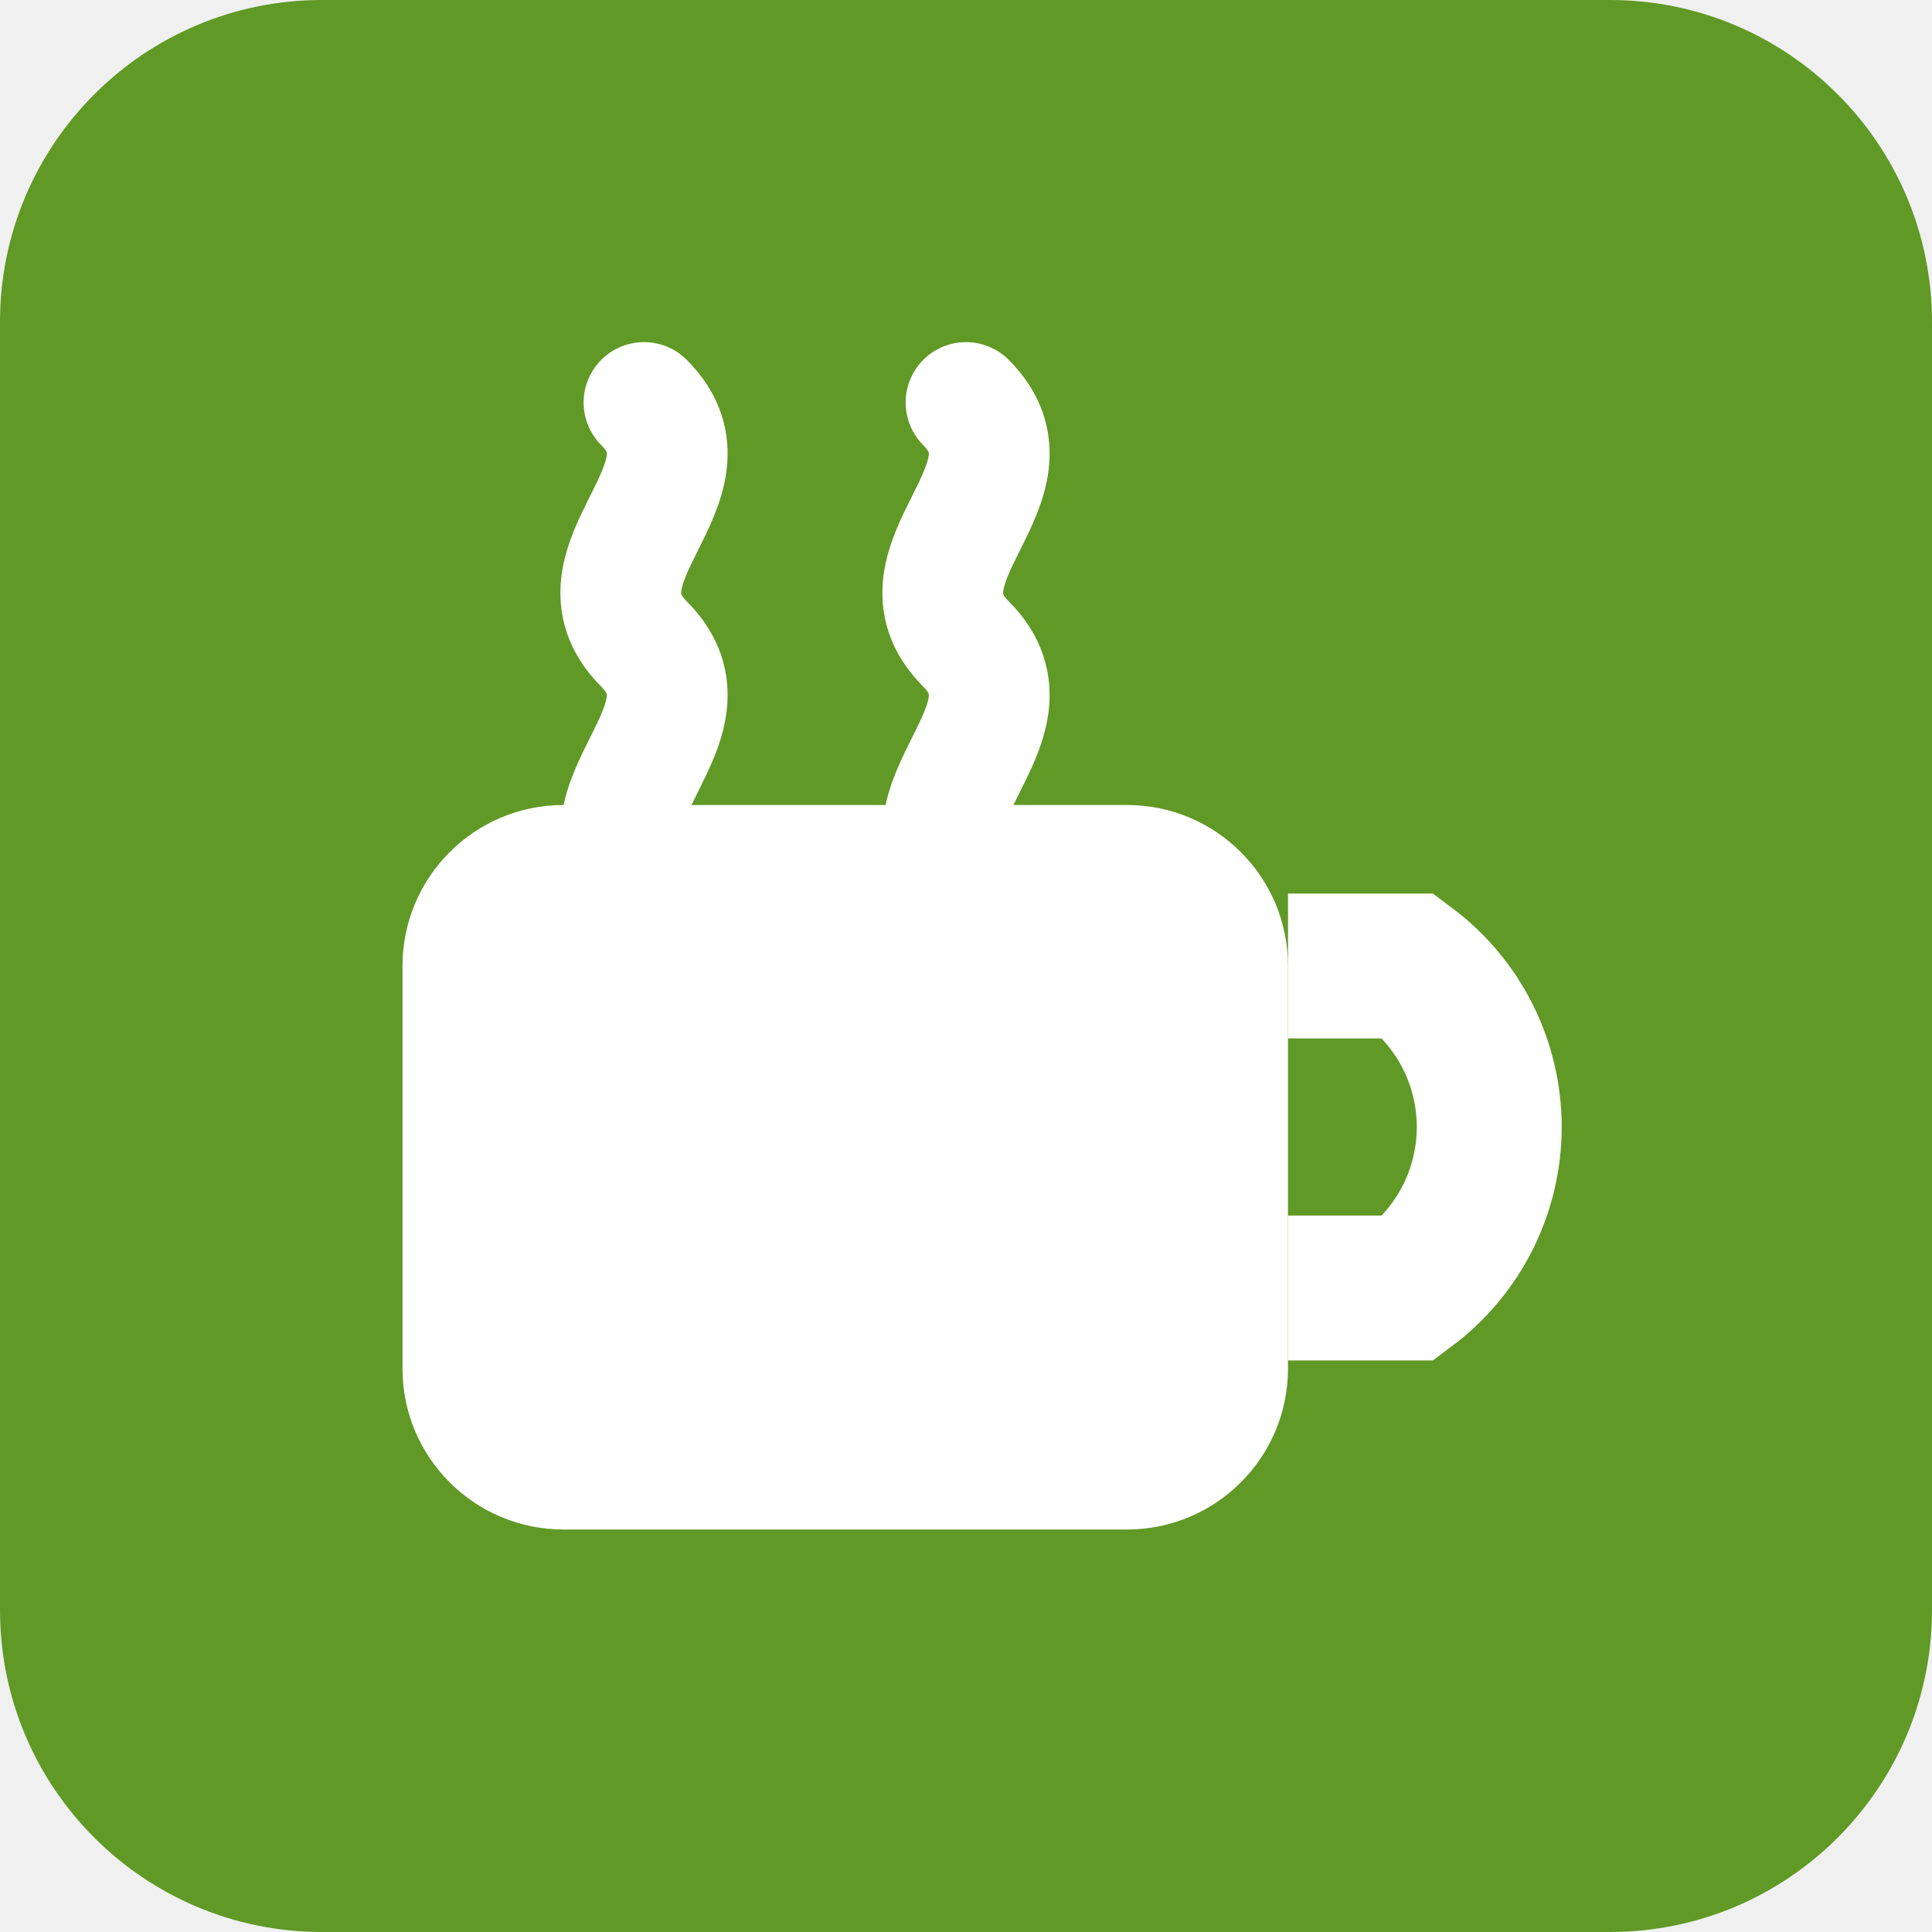
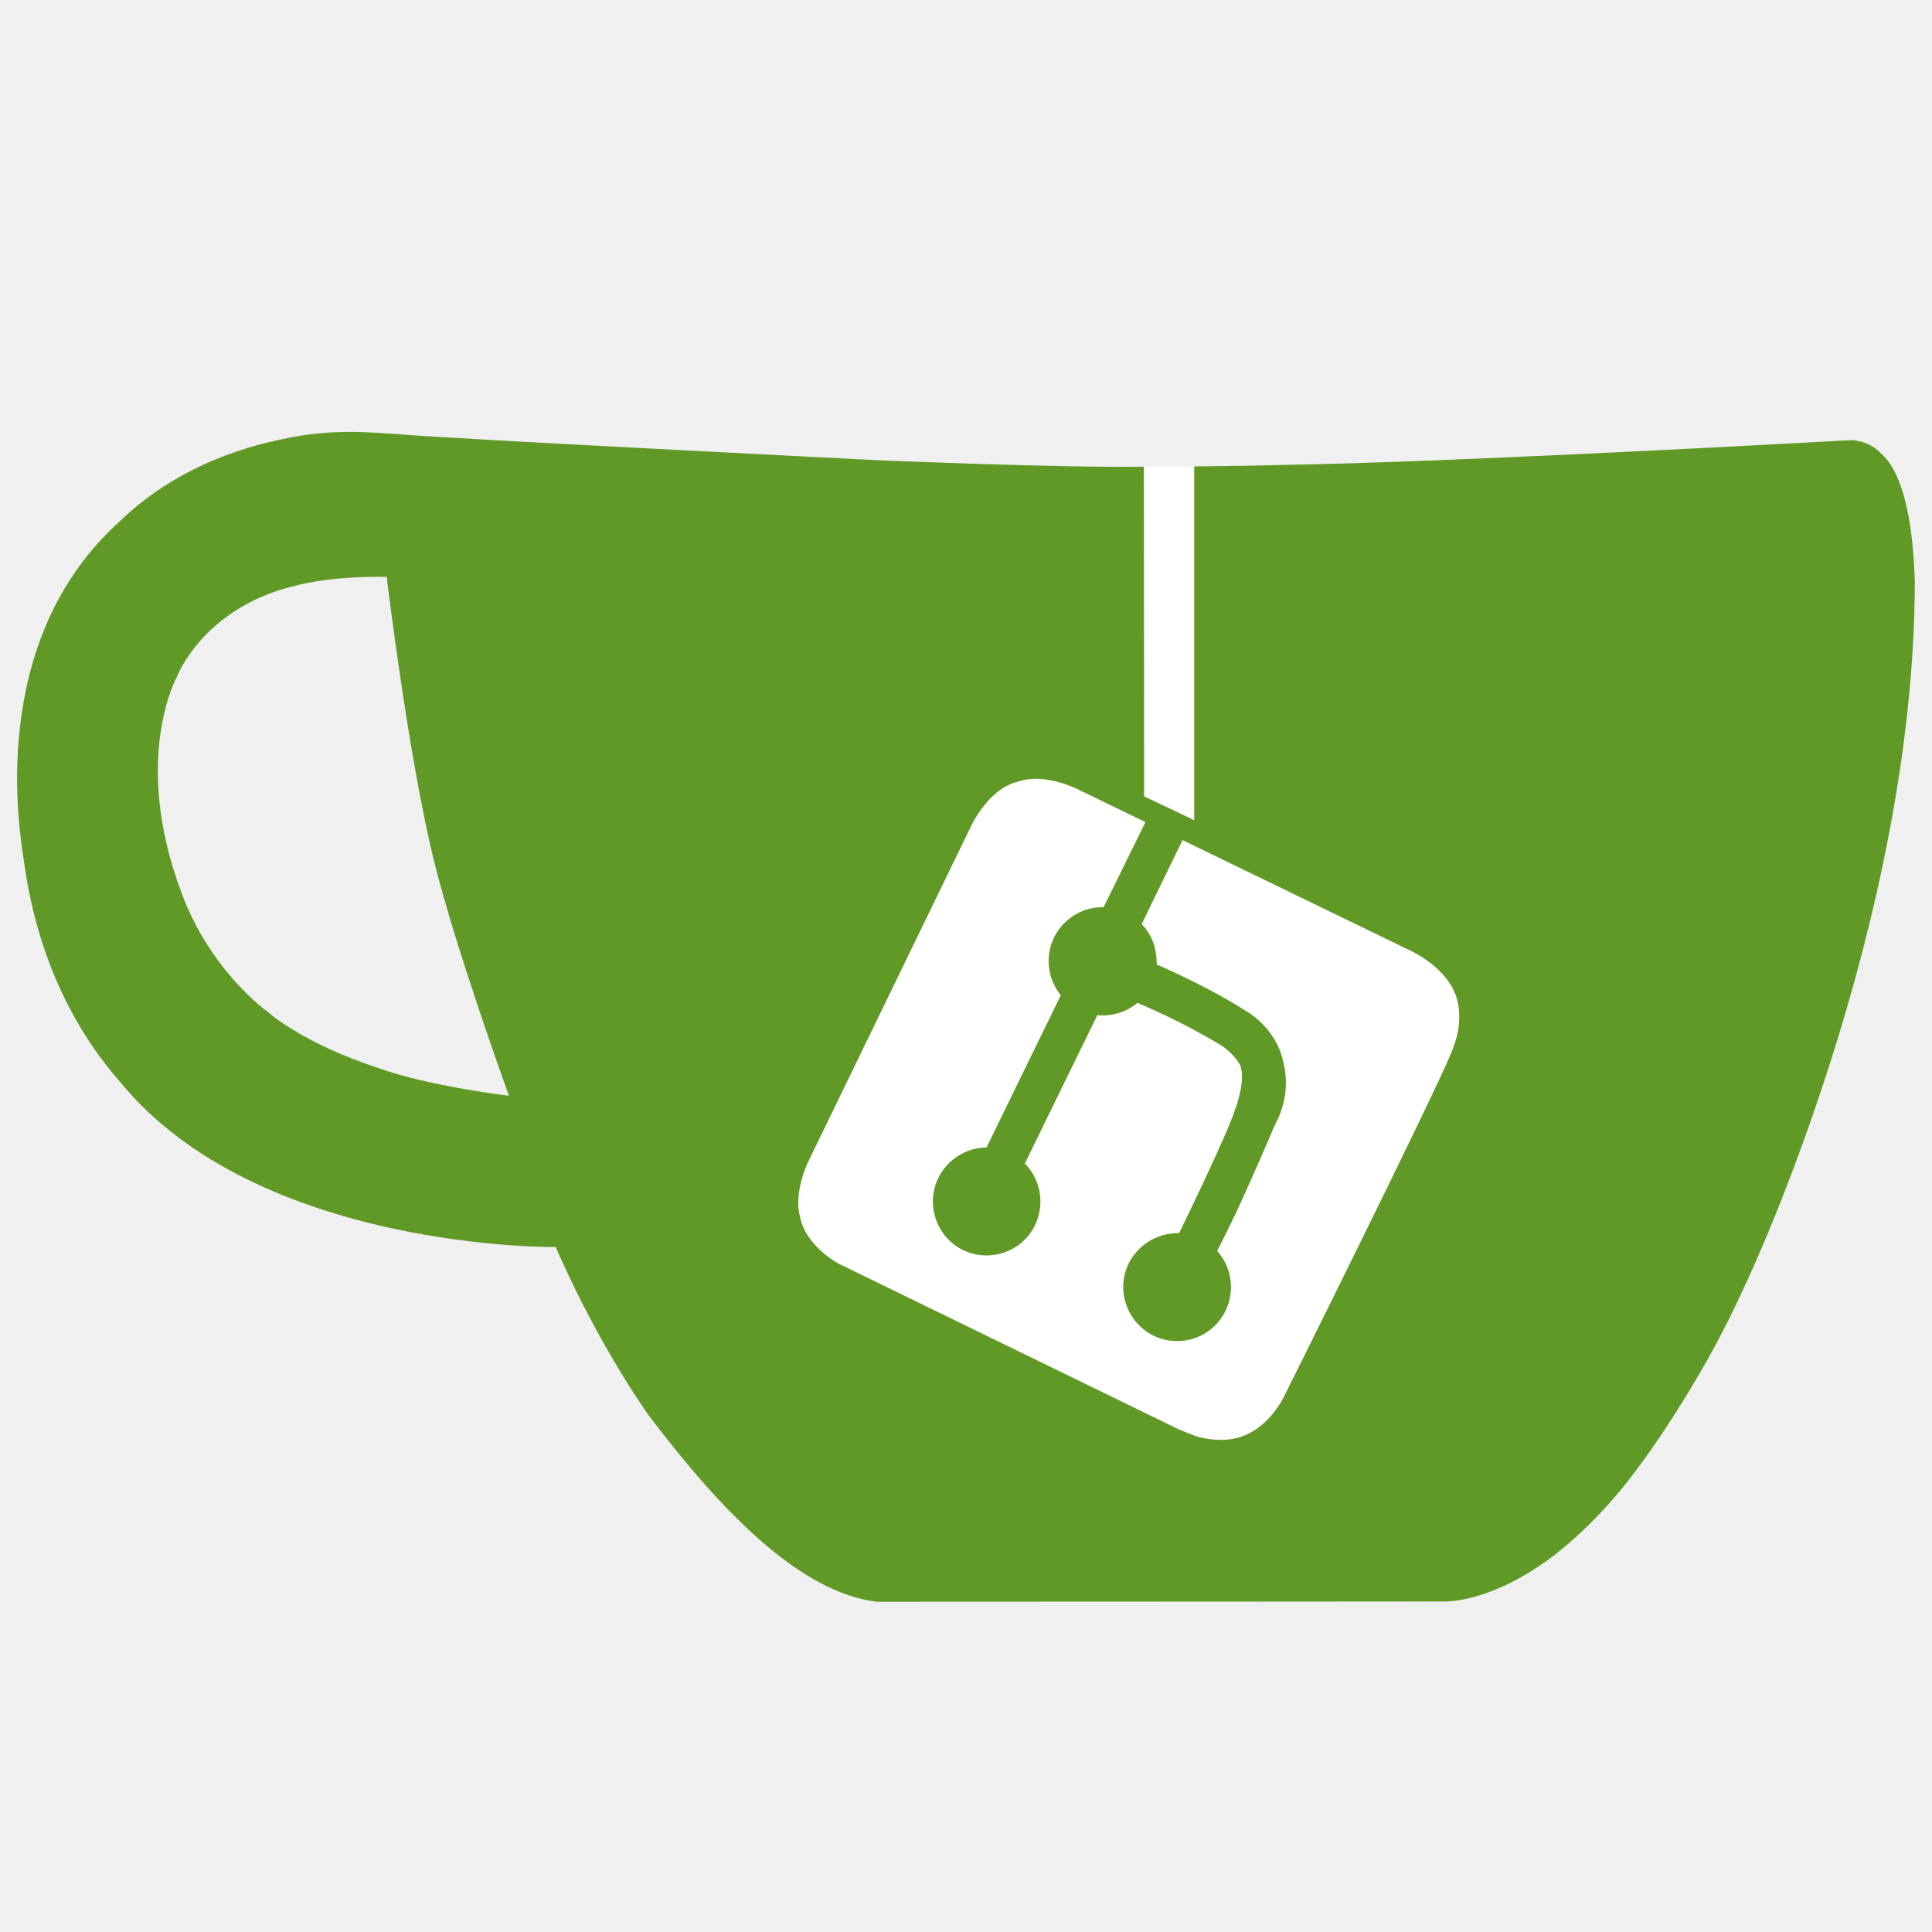
- <svg xmlns="http://www.w3.org/2000/svg" viewBox="0 0 24 24" width="24" height="24">
-   <rect width="24" height="24" rx="4" fill="#609926" />
-   <rect x="5" y="10" width="11" height="9" rx="2" fill="#ffffff" />
-   <path fill="none" stroke="#ffffff" stroke-width="1.8" d="M 16 12 h 1.5 a 2.5 2.5 0 0 1 0 4 h -1.5" />
-   <path fill="none" stroke="#ffffff" stroke-width="1.5" stroke-linecap="round" d="M 8 5 c 1 1 -1 2 0 3 c 1 1 -1 2 0 3" />
-   <path fill="none" stroke="#ffffff" stroke-width="1.5" stroke-linecap="round" d="M 12 5 c 1 1 -1 2 0 3 c 1 1 -1 2 0 3" />
+ <svg xmlns="http://www.w3.org/2000/svg" xml:space="preserve" viewBox="0 0 640 640" width="32" height="32">
+   <path d="m395.9 484.2-126.9-61c-12.5-6-17.9-21.2-11.8-33.8l61-126.9c6-12.5 21.2-17.9 33.8-11.8 17.2 8.3 27.1 13 27.1 13l-.1-109.2 16.7-.1.1 117.1s57.4 24.2 83.1 40.1c3.7 2.3 10.2 6.8 12.9 14.4 2.1 6.1 2 13.1-1 19.3l-61 126.9c-6.2 12.7-21.4 18.1-33.9 12" style="fill:#fff" />
+   <path d="M622.7 149.8c-4.1-4.1-9.6-4-9.6-4s-117.2 6.6-177.9 8c-13.3.3-26.5.6-39.6.7v117.2c-5.5-2.6-11.1-5.3-16.6-7.9 0-36.4-.1-109.2-.1-109.2-29 .4-89.2-2.2-89.2-2.2s-141.4-7.1-156.8-8.5c-9.8-.6-22.5-2.1-39 1.5-8.7 1.8-33.5 7.4-53.8 26.9C-4.9 212.4 6.6 276.2 8 285.8c1.7 11.7 6.9 44.2 31.7 72.5 45.8 56.1 144.4 54.8 144.4 54.8s12.1 28.9 30.6 55.5c25 33.1 50.7 58.9 75.7 62 63 0 188.9-.1 188.9-.1s12 .1 28.3-10.3c14-8.5 26.5-23.4 26.5-23.4S547 483 565 451.5c5.5-9.7 10.1-19.1 14.1-28 0 0 55.2-117.1 55.2-231.1-1.1-34.5-9.6-40.6-11.6-42.6M125.6 353.9c-25.9-8.5-36.9-18.7-36.9-18.7S69.6 321.8 60 295.4c-16.5-44.2-1.4-71.2-1.4-71.2s8.4-22.5 38.5-30c13.8-3.7 31-3.1 31-3.1s7.1 59.4 15.7 94.2c7.2 29.2 24.8 77.7 24.8 77.7s-26.1-3.1-43-9.1m300.3 107.6s-6.1 14.5-19.6 15.4c-5.8.4-10.3-1.2-10.3-1.2s-.3-.1-5.3-2.1l-112.9-55s-10.9-5.7-12.8-15.6c-2.2-8.1 2.7-18.1 2.7-18.1L322 273s4.8-9.7 12.2-13c.6-.3 2.3-1 4.5-1.5 8.1-2.1 18 2.8 18 2.8L467.4 315s12.6 5.7 15.3 16.2c1.9 7.4-.5 14-1.8 17.2-6.3 15.4-55 113.1-55 113.1" style="fill:#609926" />
+   <path d="M326.8 380.1c-8.2.1-15.4 5.8-17.3 13.8s2 16.3 9.1 20c7.7 4 17.5 1.8 22.7-5.4 5.1-7.1 4.3-16.9-1.8-23.1l24-49.1c1.5.1 3.7.2 6.2-.5 4.1-.9 7.1-3.6 7.1-3.6 4.2 1.8 8.6 3.8 13.2 6.1 4.8 2.4 9.3 4.9 13.4 7.3.9.5 1.8 1.1 2.8 1.9 1.6 1.3 3.4 3.1 4.7 5.5 1.9 5.5-1.9 14.9-1.9 14.9-2.3 7.6-18.4 40.6-18.4 40.6-8.1-.2-15.3 5-17.7 12.5-2.6 8.1 1.1 17.3 8.9 21.3s17.4 1.7 22.5-5.3c5-6.8 4.6-16.3-1.1-22.6 1.9-3.7 3.7-7.4 5.6-11.3 5-10.4 13.5-30.4 13.5-30.4.9-1.7 5.7-10.3 2.7-21.3-2.5-11.4-12.6-16.7-12.6-16.7-12.2-7.9-29.2-15.2-29.2-15.2s0-4.1-1.1-7.1c-1.1-3.1-2.8-5.1-3.9-6.3 4.7-9.7 9.4-19.3 14.1-29-4.1-2-8.1-4-12.2-6.1-4.8 9.8-9.7 19.7-14.5 29.5-6.7-.1-12.9 3.5-16.1 9.4-3.4 6.3-2.7 14.1 1.9 19.8z" style="fill:#609926" />
</svg>
